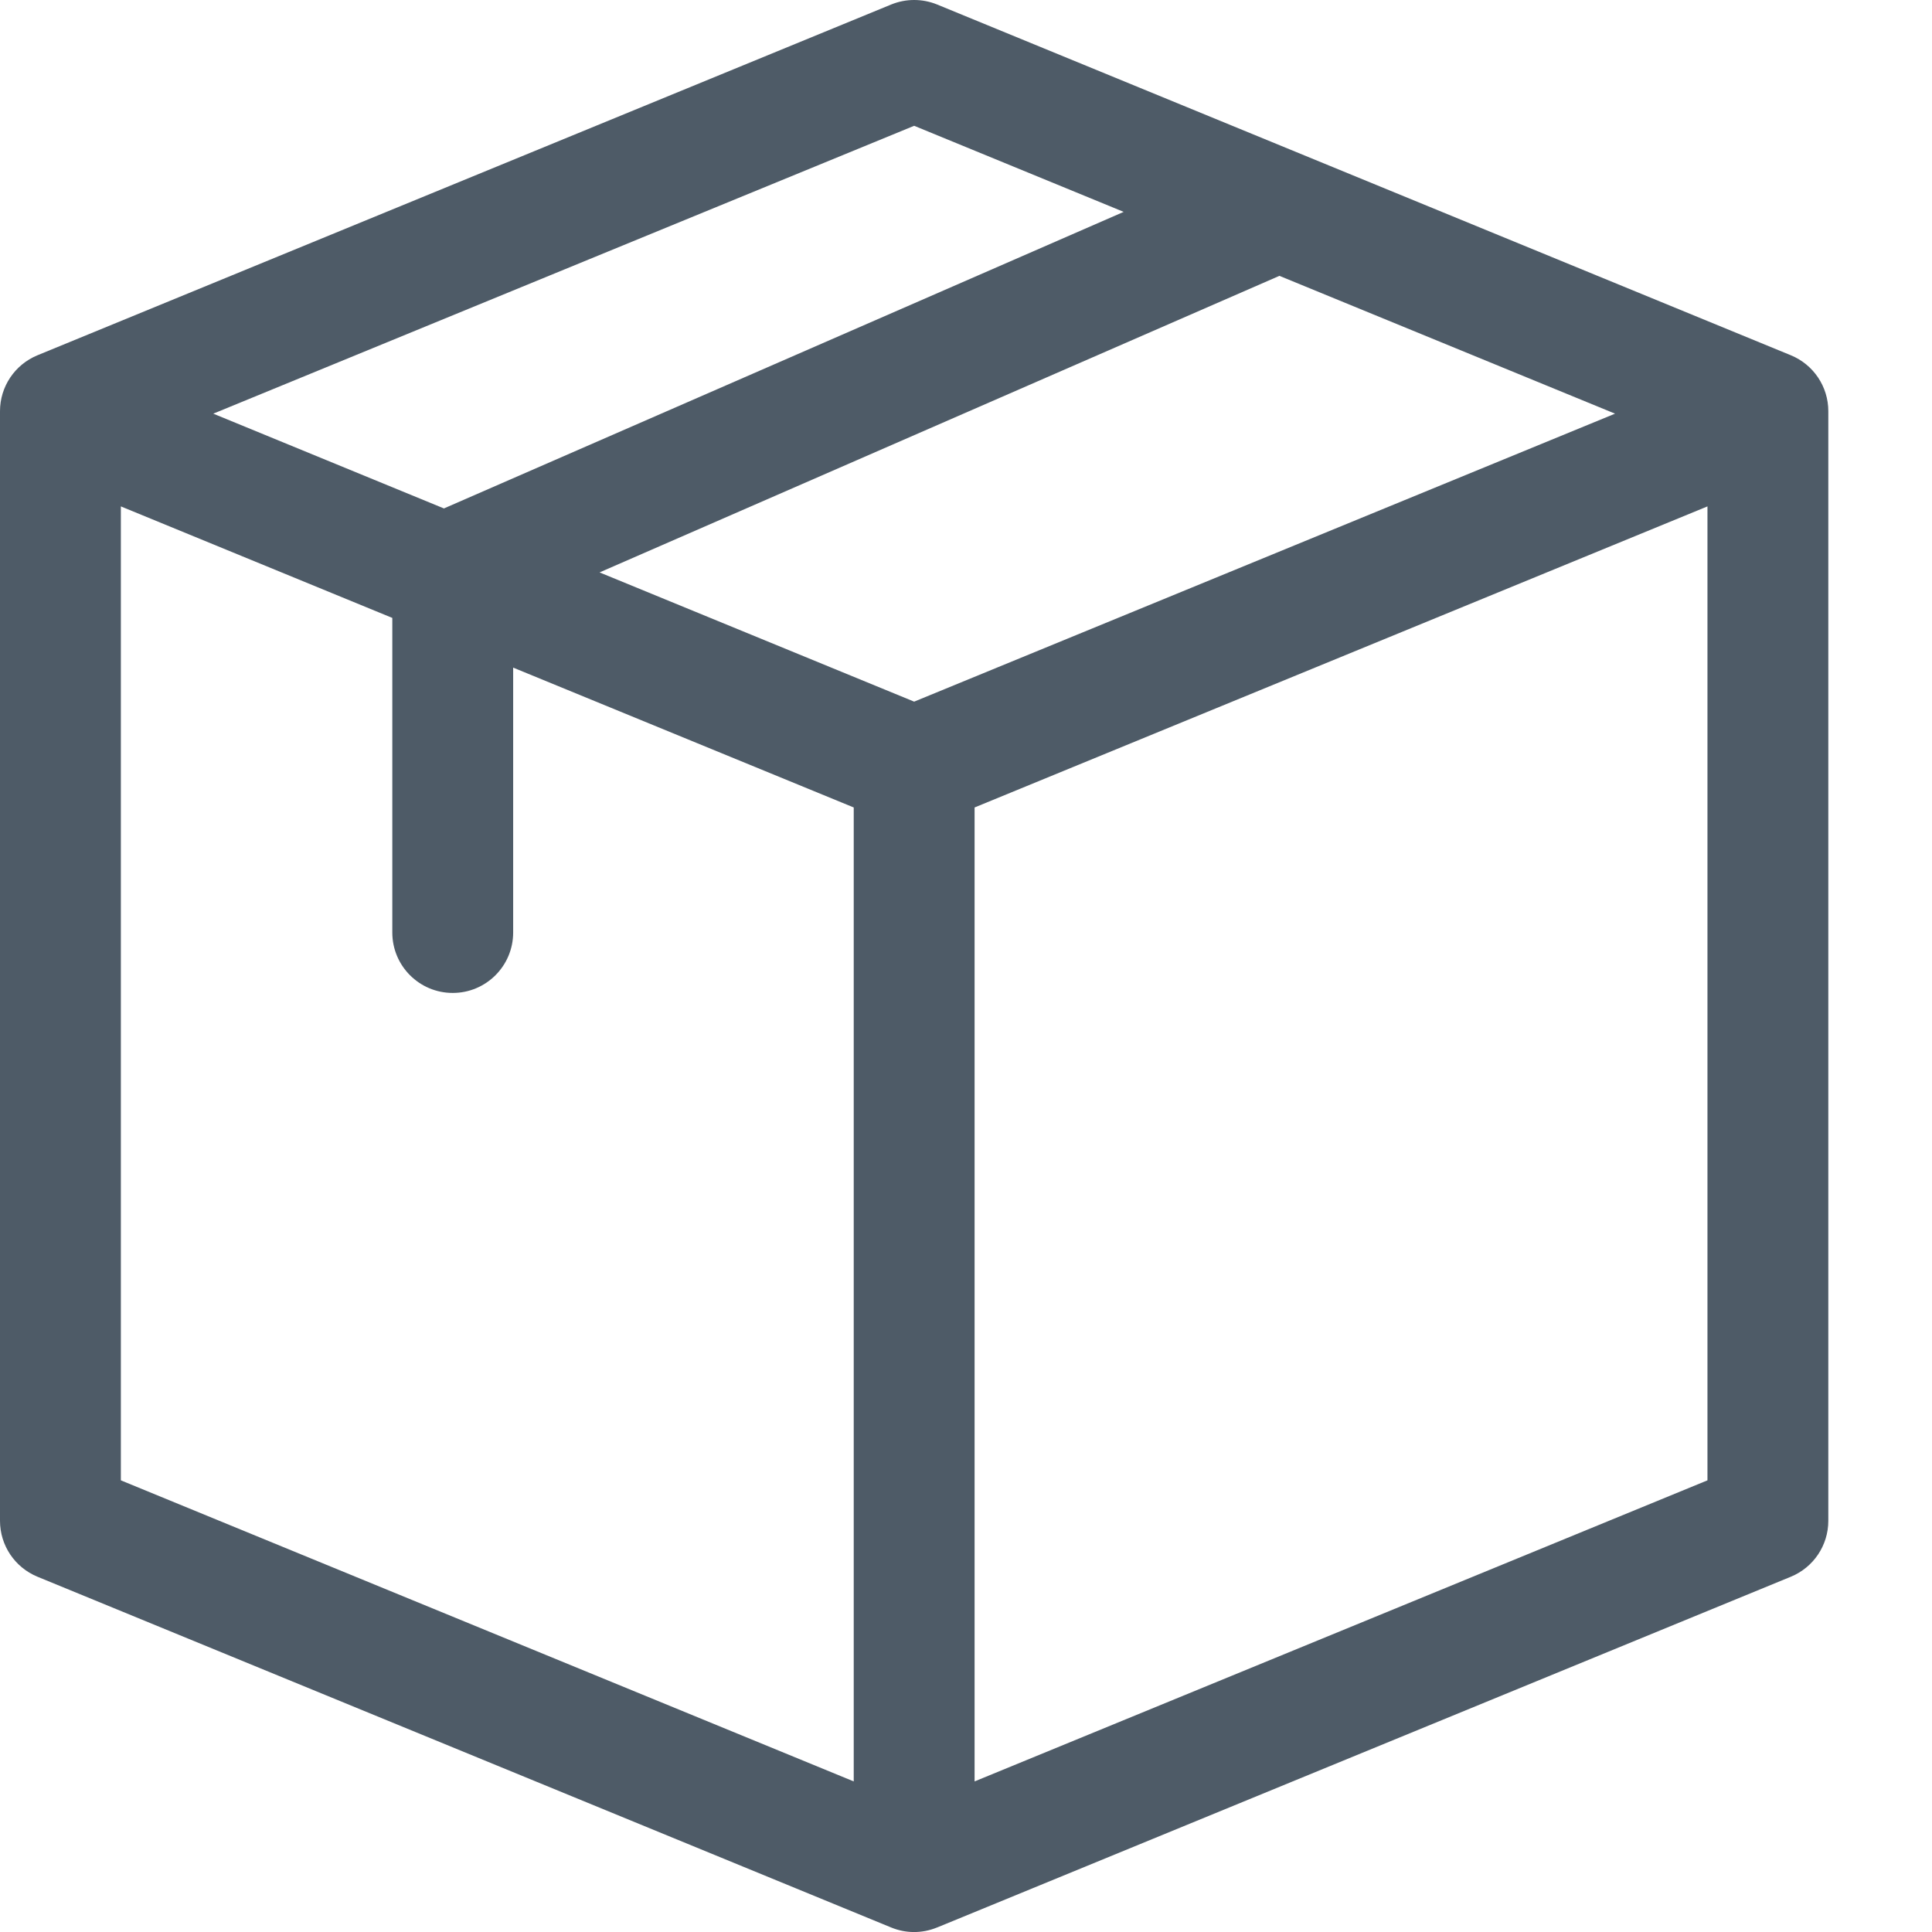
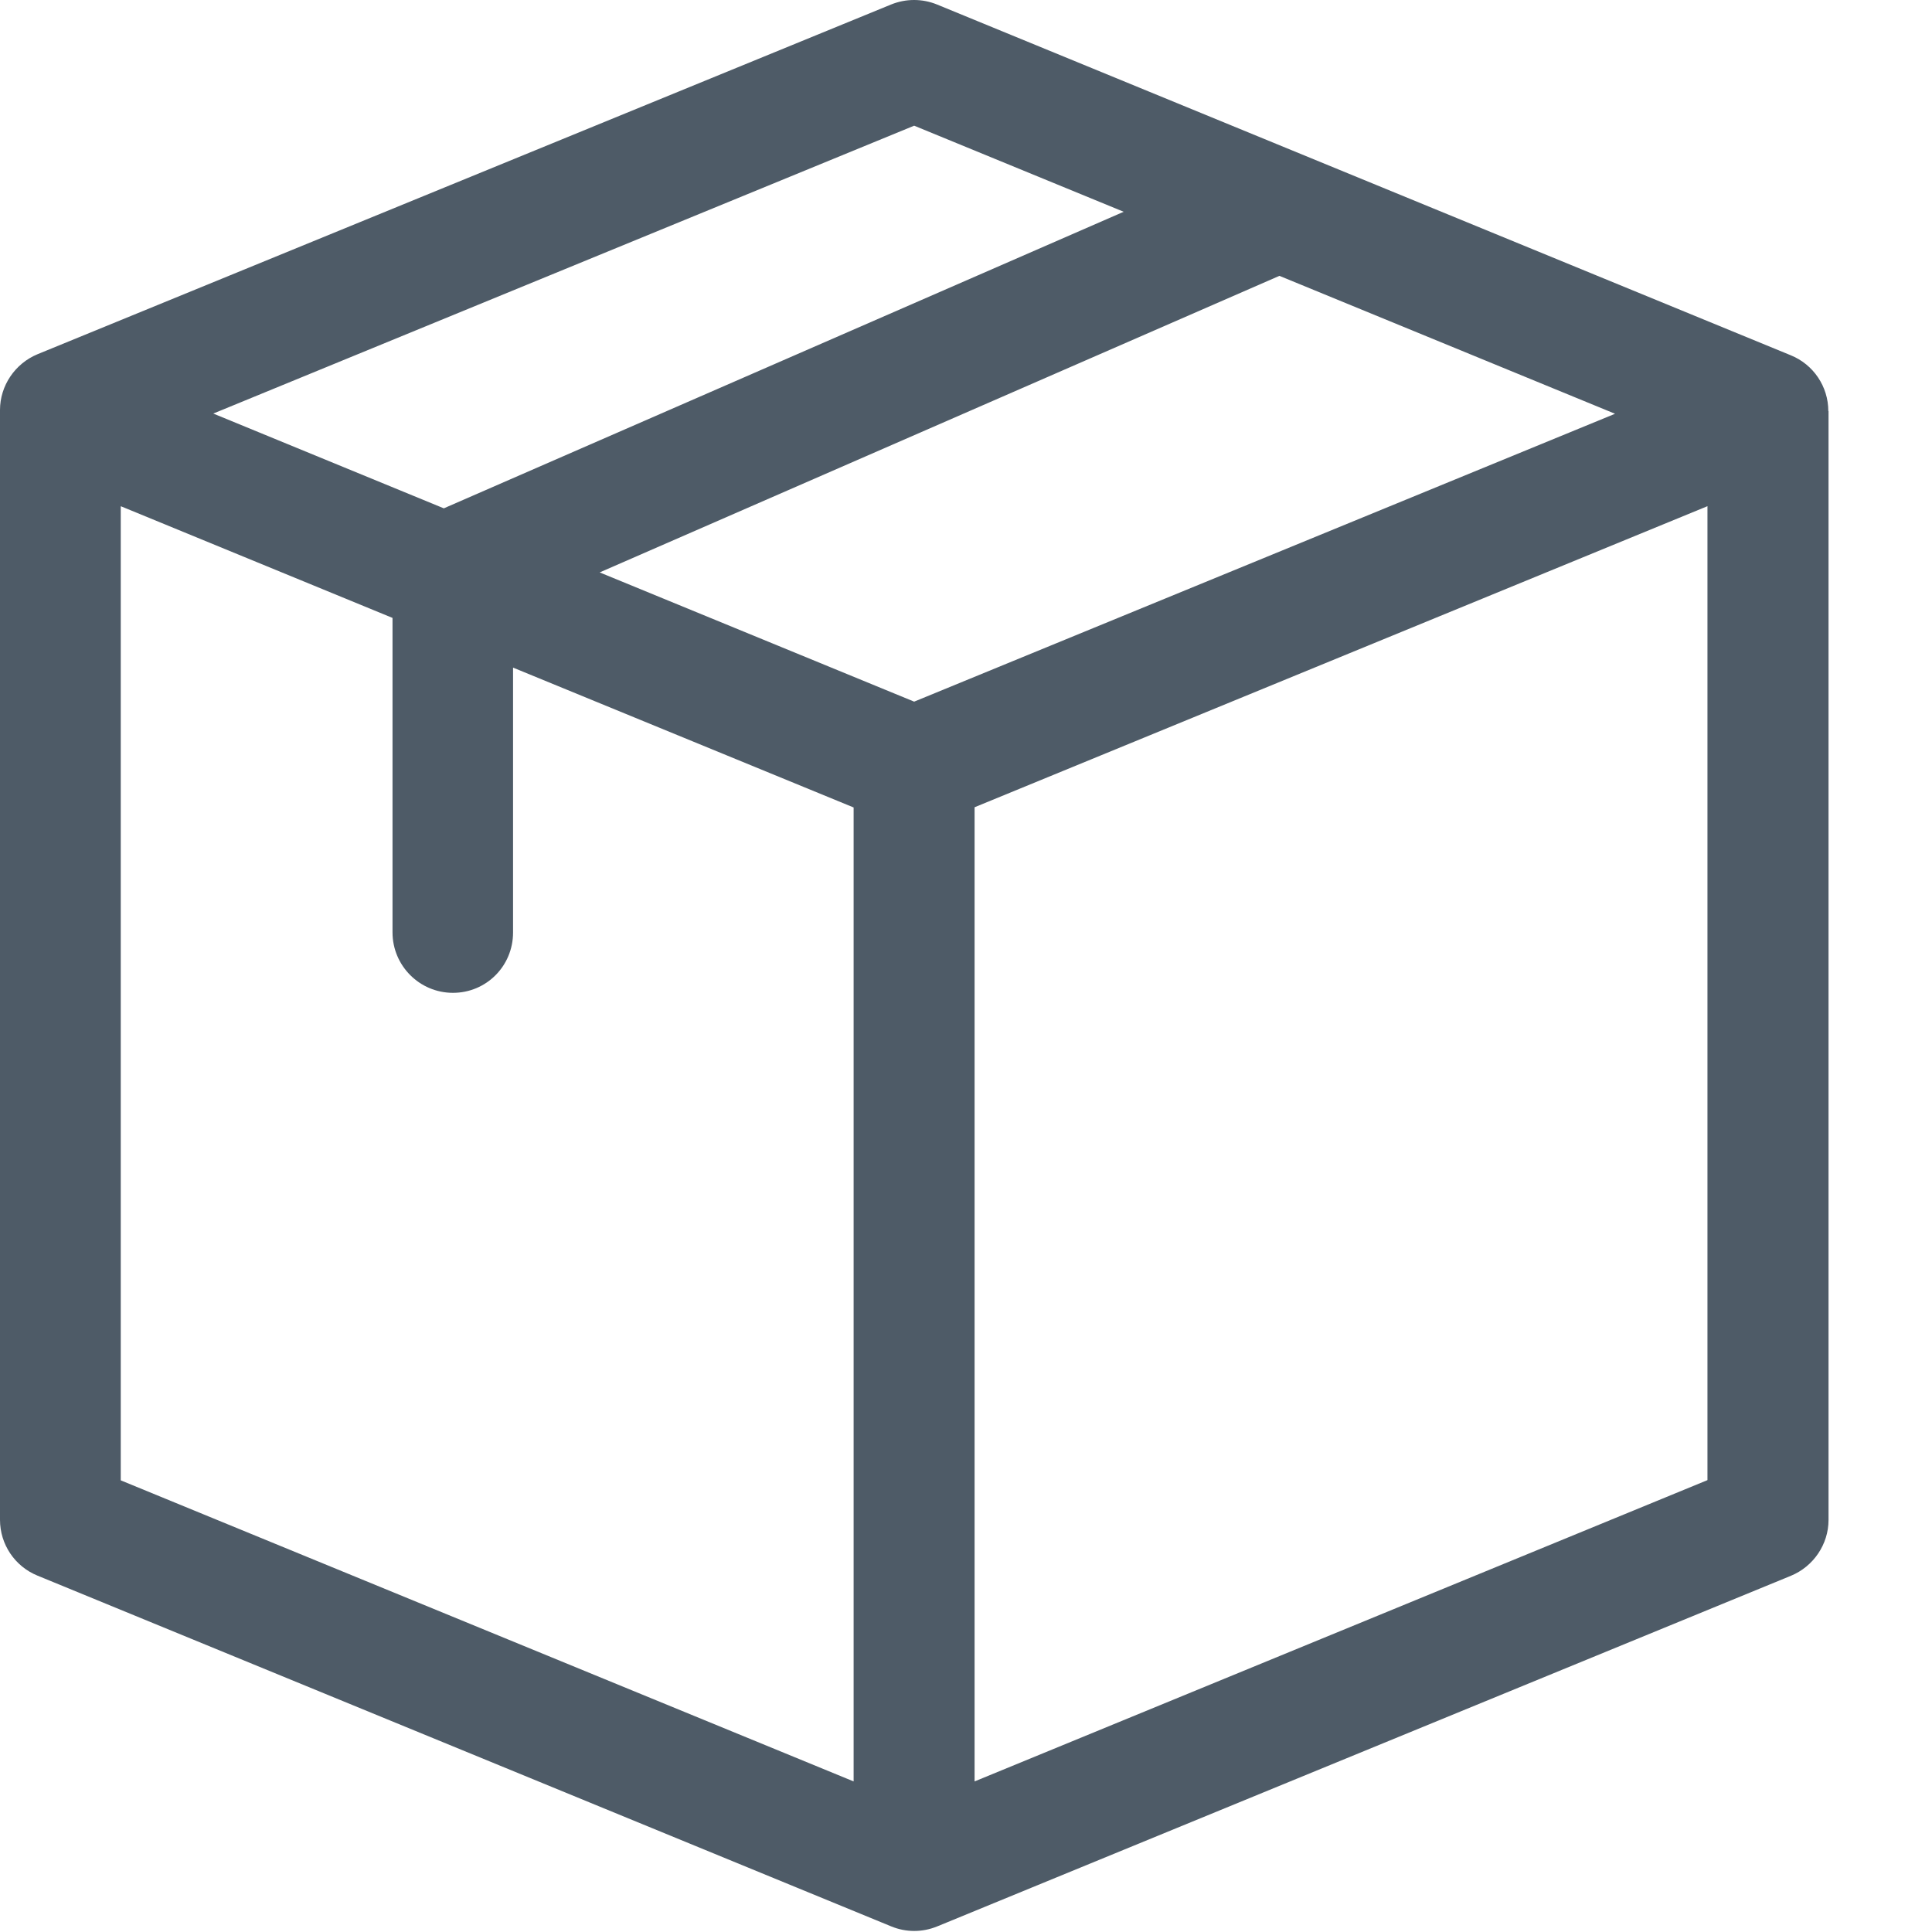
- <svg width="18" height="18" viewBox="0 0 18 18">
-   <path d="M17.034 3.831C17.034 3.602 16.896 3.397 16.685 3.31L8.731 0.042C8.594 -0.014 8.44 -0.014 8.303 0.042L0.349 3.31C0.138 3.397 0 3.602 0 3.831V14.169C0 14.398 0.138 14.603 0.349 14.69L8.303 17.958C8.439 18.014 8.591 18.015 8.73 17.958C8.737 17.956 8.436 18.079 16.685 14.69C16.896 14.603 17.034 14.398 17.034 14.169V3.831ZM8.517 6.537L5.586 5.333L11.92 2.57L15.047 3.854L8.517 6.537ZM1.126 4.718L3.655 5.757V8.688C3.655 8.999 3.907 9.251 4.218 9.251C4.529 9.251 4.781 8.999 4.781 8.688V6.22L7.954 7.523V16.597L1.126 13.792V4.718ZM8.517 1.172L10.469 1.974L4.136 4.737L1.987 3.854L8.517 1.172ZM9.08 7.523L15.908 4.718V13.792L9.08 16.597V7.523Z" fill="#4E5B67" />
+ <svg xmlns="http://www.w3.org/2000/svg" width="18" height="18">
+   <path d="M17.034 3.83c0-.228-.138-.434-.35-.52L8.73.042c-.137-.056-.29-.056-.428 0L.35 3.3c-.21.087-.35.293-.35.52v10.34c0 .228.138.434.35.52l7.954 3.268a.56.56 0 0 0 .427 0c.007-.002-.294.12 7.955-3.267.21-.087.35-.293.35-.52V3.83zM8.517 6.537l-2.93-1.204L11.92 2.57l3.127 1.285-6.53 2.682zm-7.39-1.82l2.53 1.04v2.93c0 .31.252.563.563.563S4.78 9 4.78 8.688V6.22l3.173 1.303v9.074l-6.828-2.805V4.718zm7.39-3.546l1.952.802-6.334 2.763-2.148-.883 6.53-2.682zm.563 6.35l6.828-2.805v9.074L9.08 16.597V7.523z" fill="#4e5b67" />
</svg>
